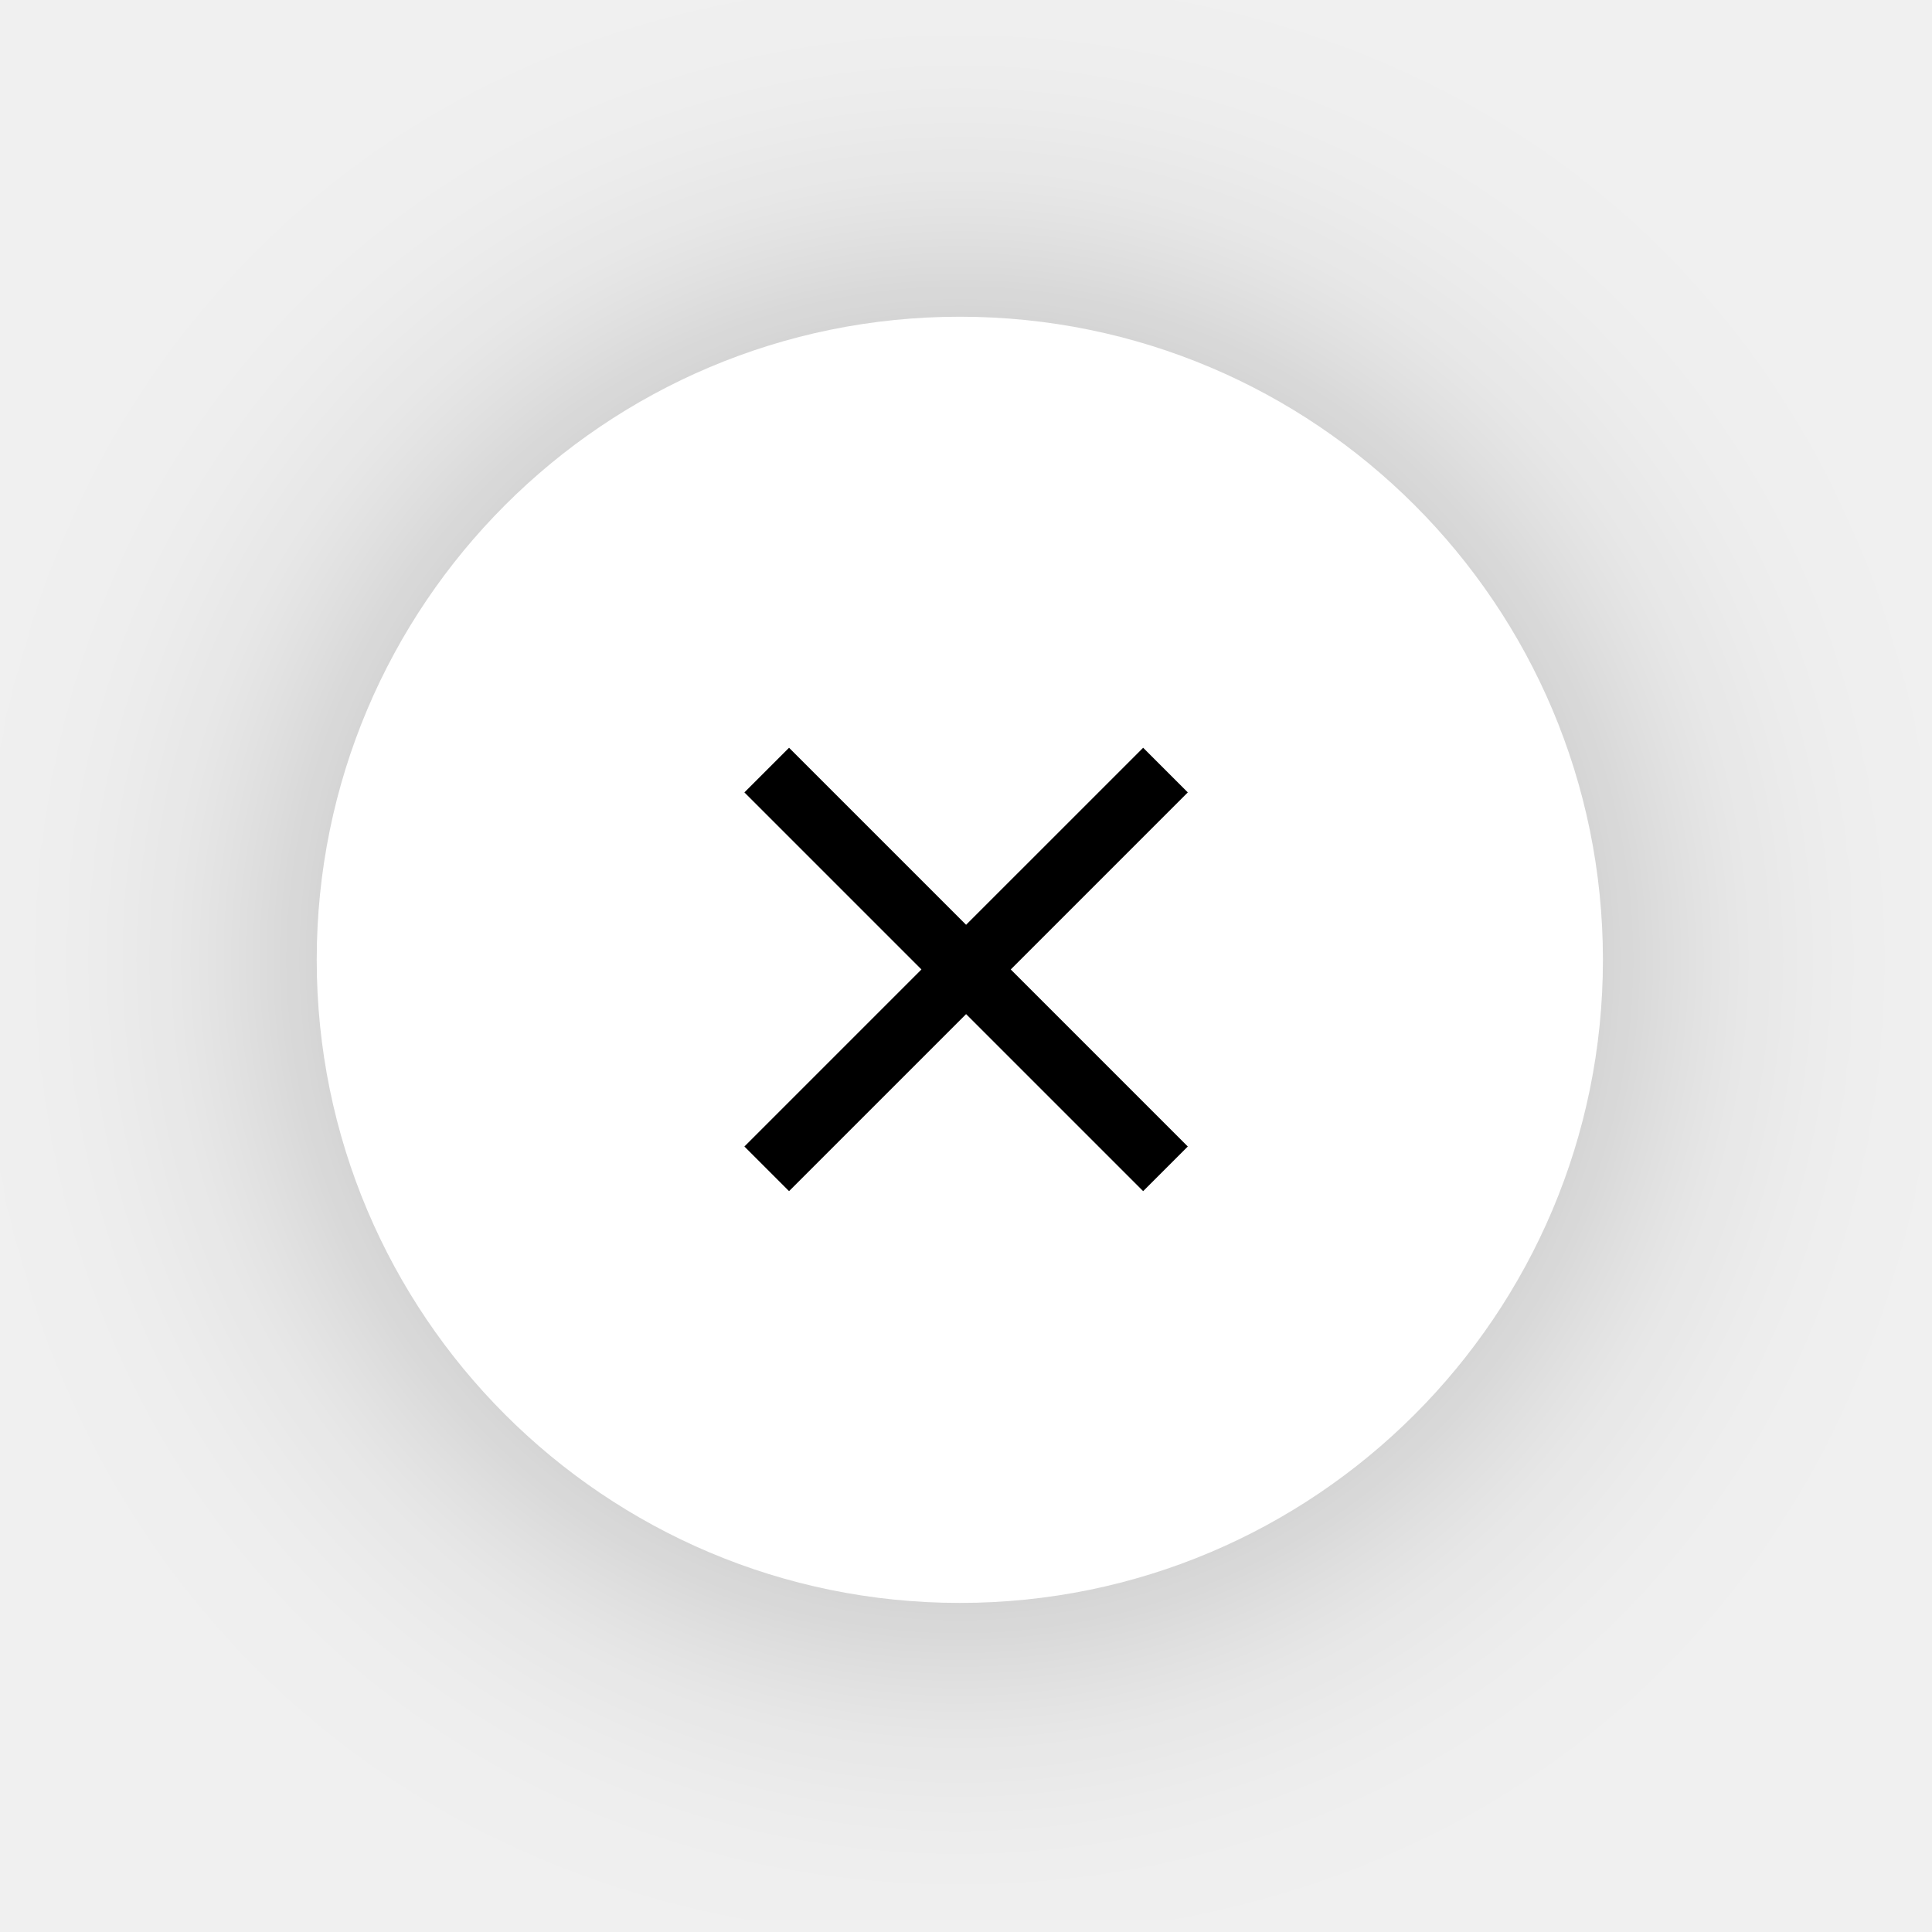
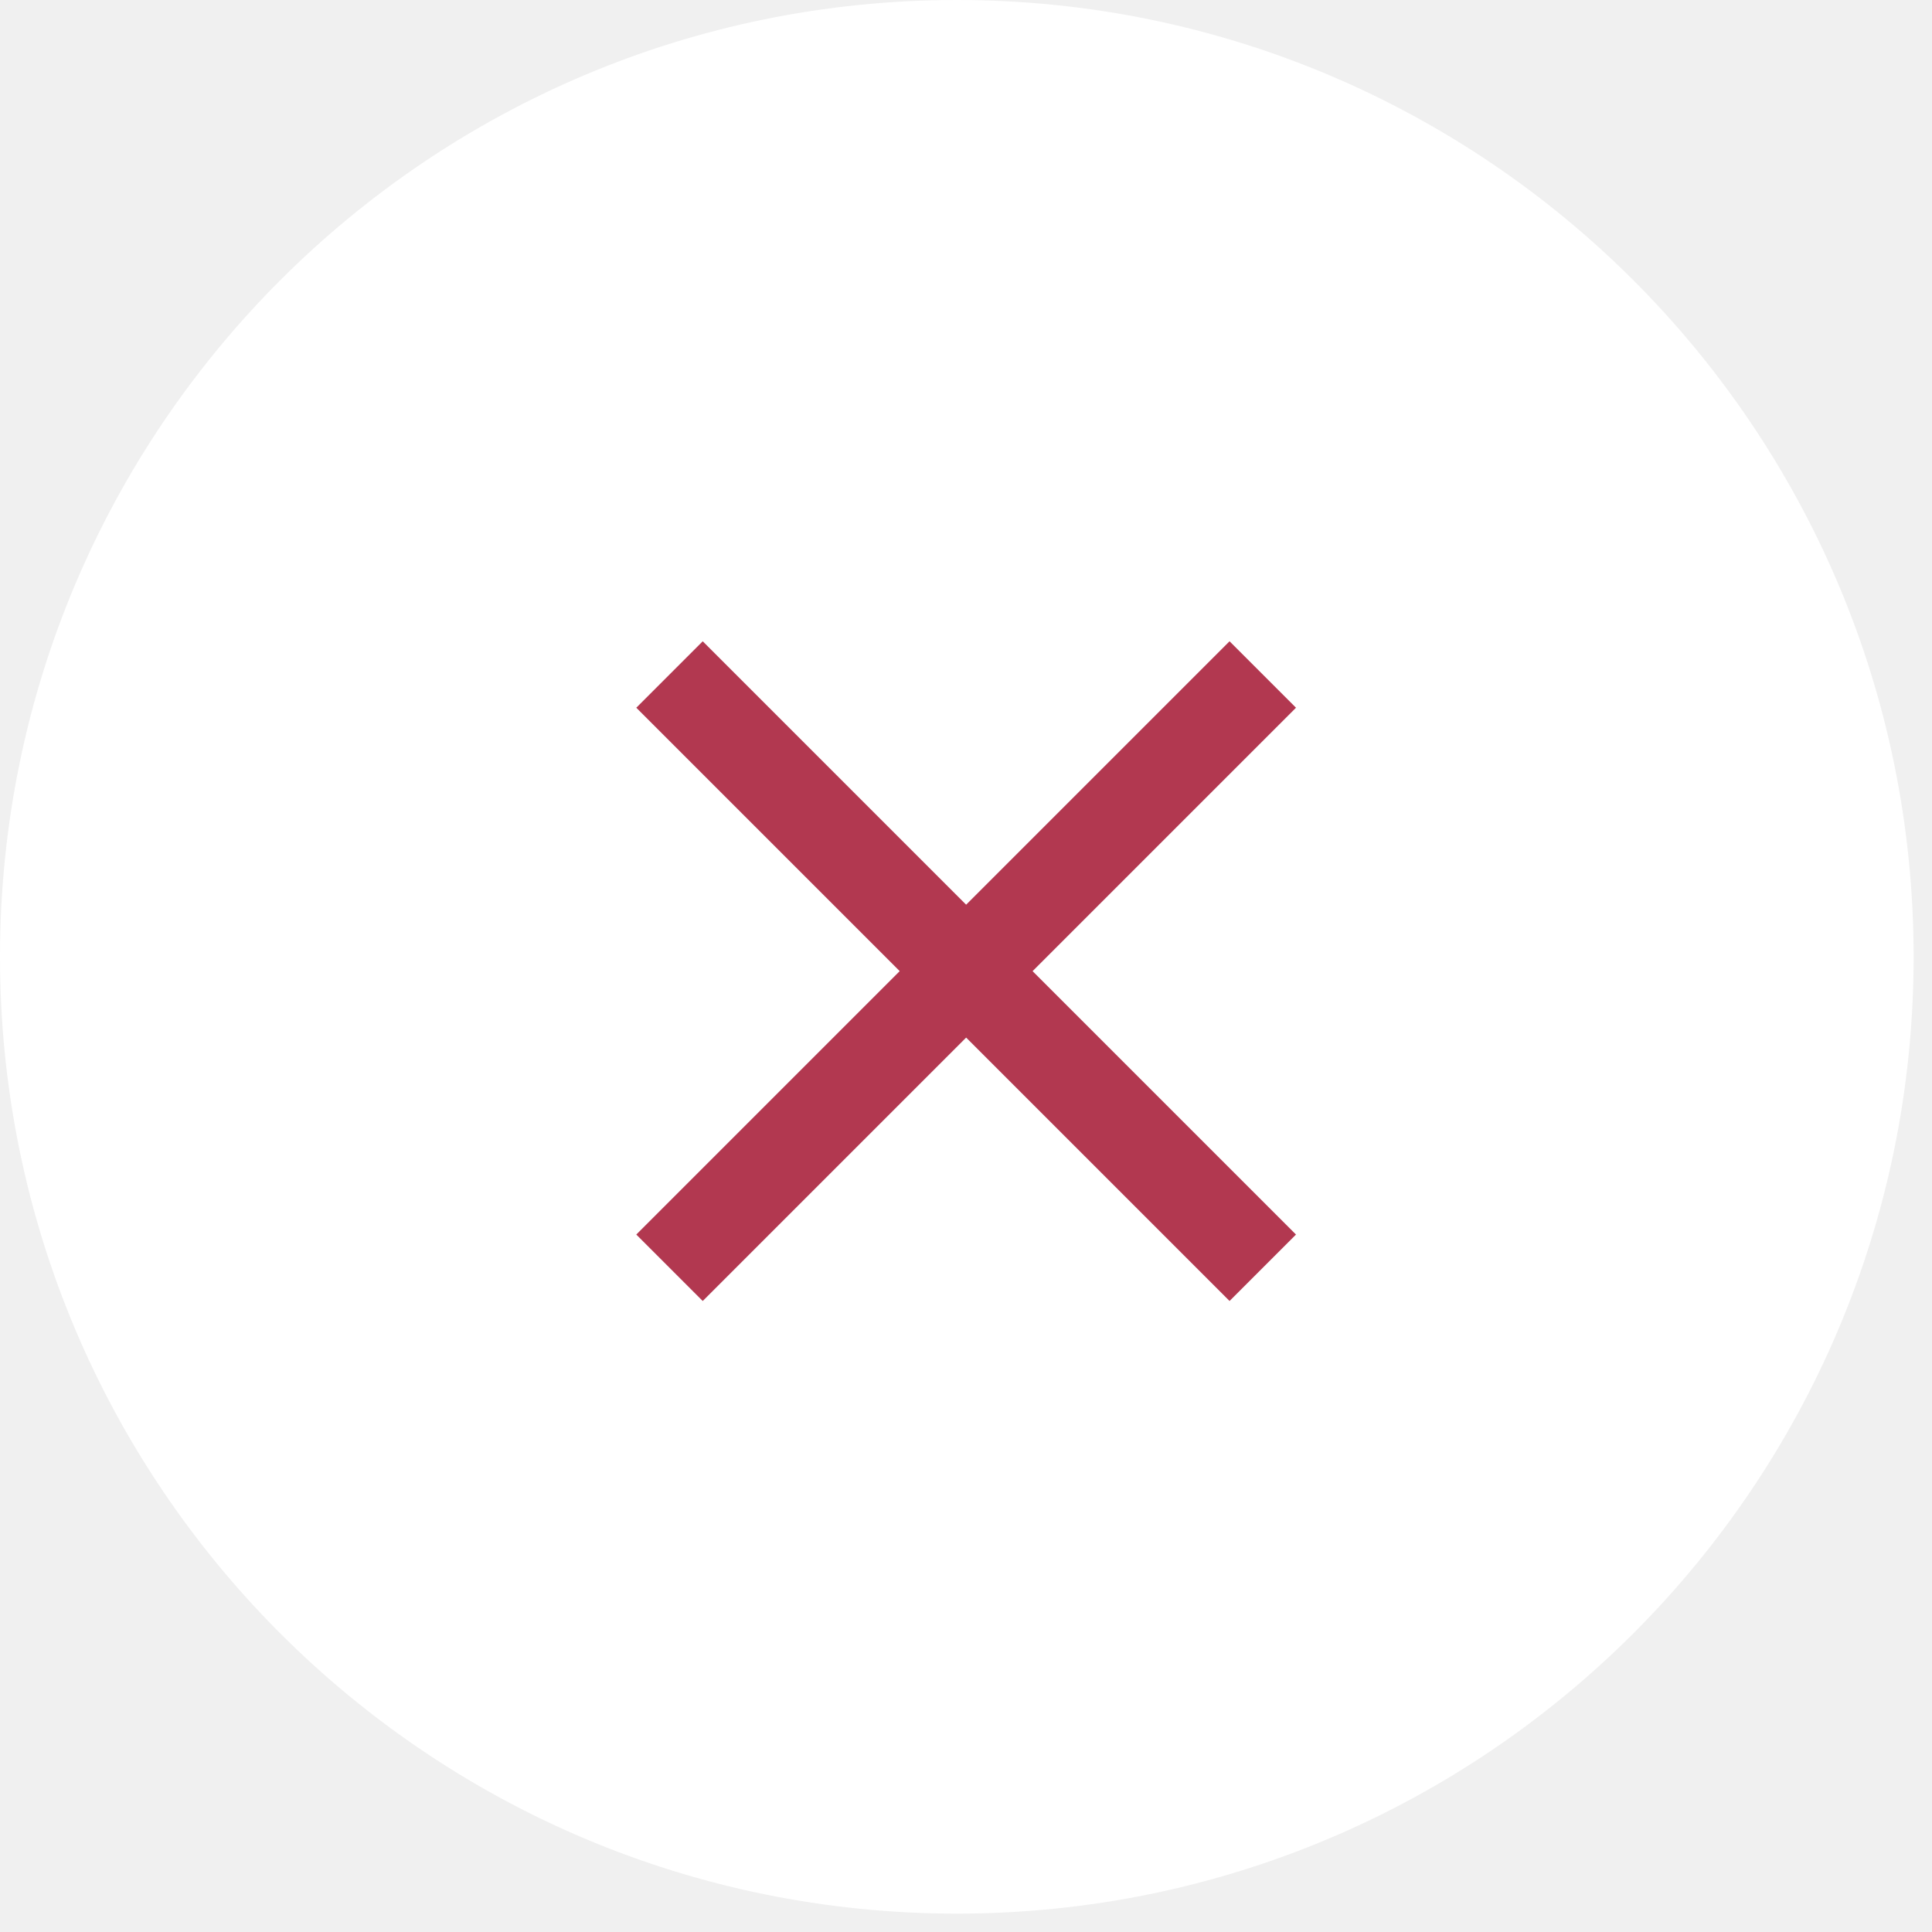
- <svg xmlns="http://www.w3.org/2000/svg" width="61" height="61" viewBox="0 0 61 61" fill="none">
-   <g filter="url(#filter0_d)">
-     <circle cx="30.305" cy="30.305" r="20.305" fill="white" />
-   </g>
-   <path d="M37.503 25.019L36.093 23.609L30.503 29.199L24.913 23.609L23.503 25.019L29.093 30.609L23.503 36.199L24.913 37.609L30.503 32.019L36.093 37.609L37.503 36.199L31.913 30.609L37.503 25.019Z" fill="black" />
-   <defs>
-     <filter id="filter0_d" x="0" y="0" width="60.609" height="60.609" filterUnits="userSpaceOnUse" color-interpolation-filters="sRGB">
-       <feFlood flood-opacity="0" result="BackgroundImageFix" />
-       <feColorMatrix in="SourceAlpha" type="matrix" values="0 0 0 0 0 0 0 0 0 0 0 0 0 0 0 0 0 0 127 0" />
-       <feOffset />
-       <feGaussianBlur stdDeviation="5" />
-       <feColorMatrix type="matrix" values="0 0 0 0 0 0 0 0 0 0 0 0 0 0 0 0 0 0 0.25 0" />
-       <feBlend mode="normal" in2="BackgroundImageFix" result="effect1_dropShadow" />
-       <feBlend mode="normal" in="SourceGraphic" in2="effect1_dropShadow" result="shape" />
-     </filter>
-   </defs>
+ <svg xmlns="http://www.w3.org/2000/svg" width="41" height="41" viewBox="0 0 41 41" fill="none">
+   <circle cx="20.305" cy="20.305" r="20.305" fill="white" />
+   <path d="M27.503 15.019L26.093 13.609L20.503 19.199L14.913 13.609L13.503 15.019L19.093 20.609L13.503 26.199L14.913 27.609L20.503 22.019L26.093 27.609L27.503 26.199L21.913 20.609L27.503 15.019Z" fill="#B23850" />
</svg>
